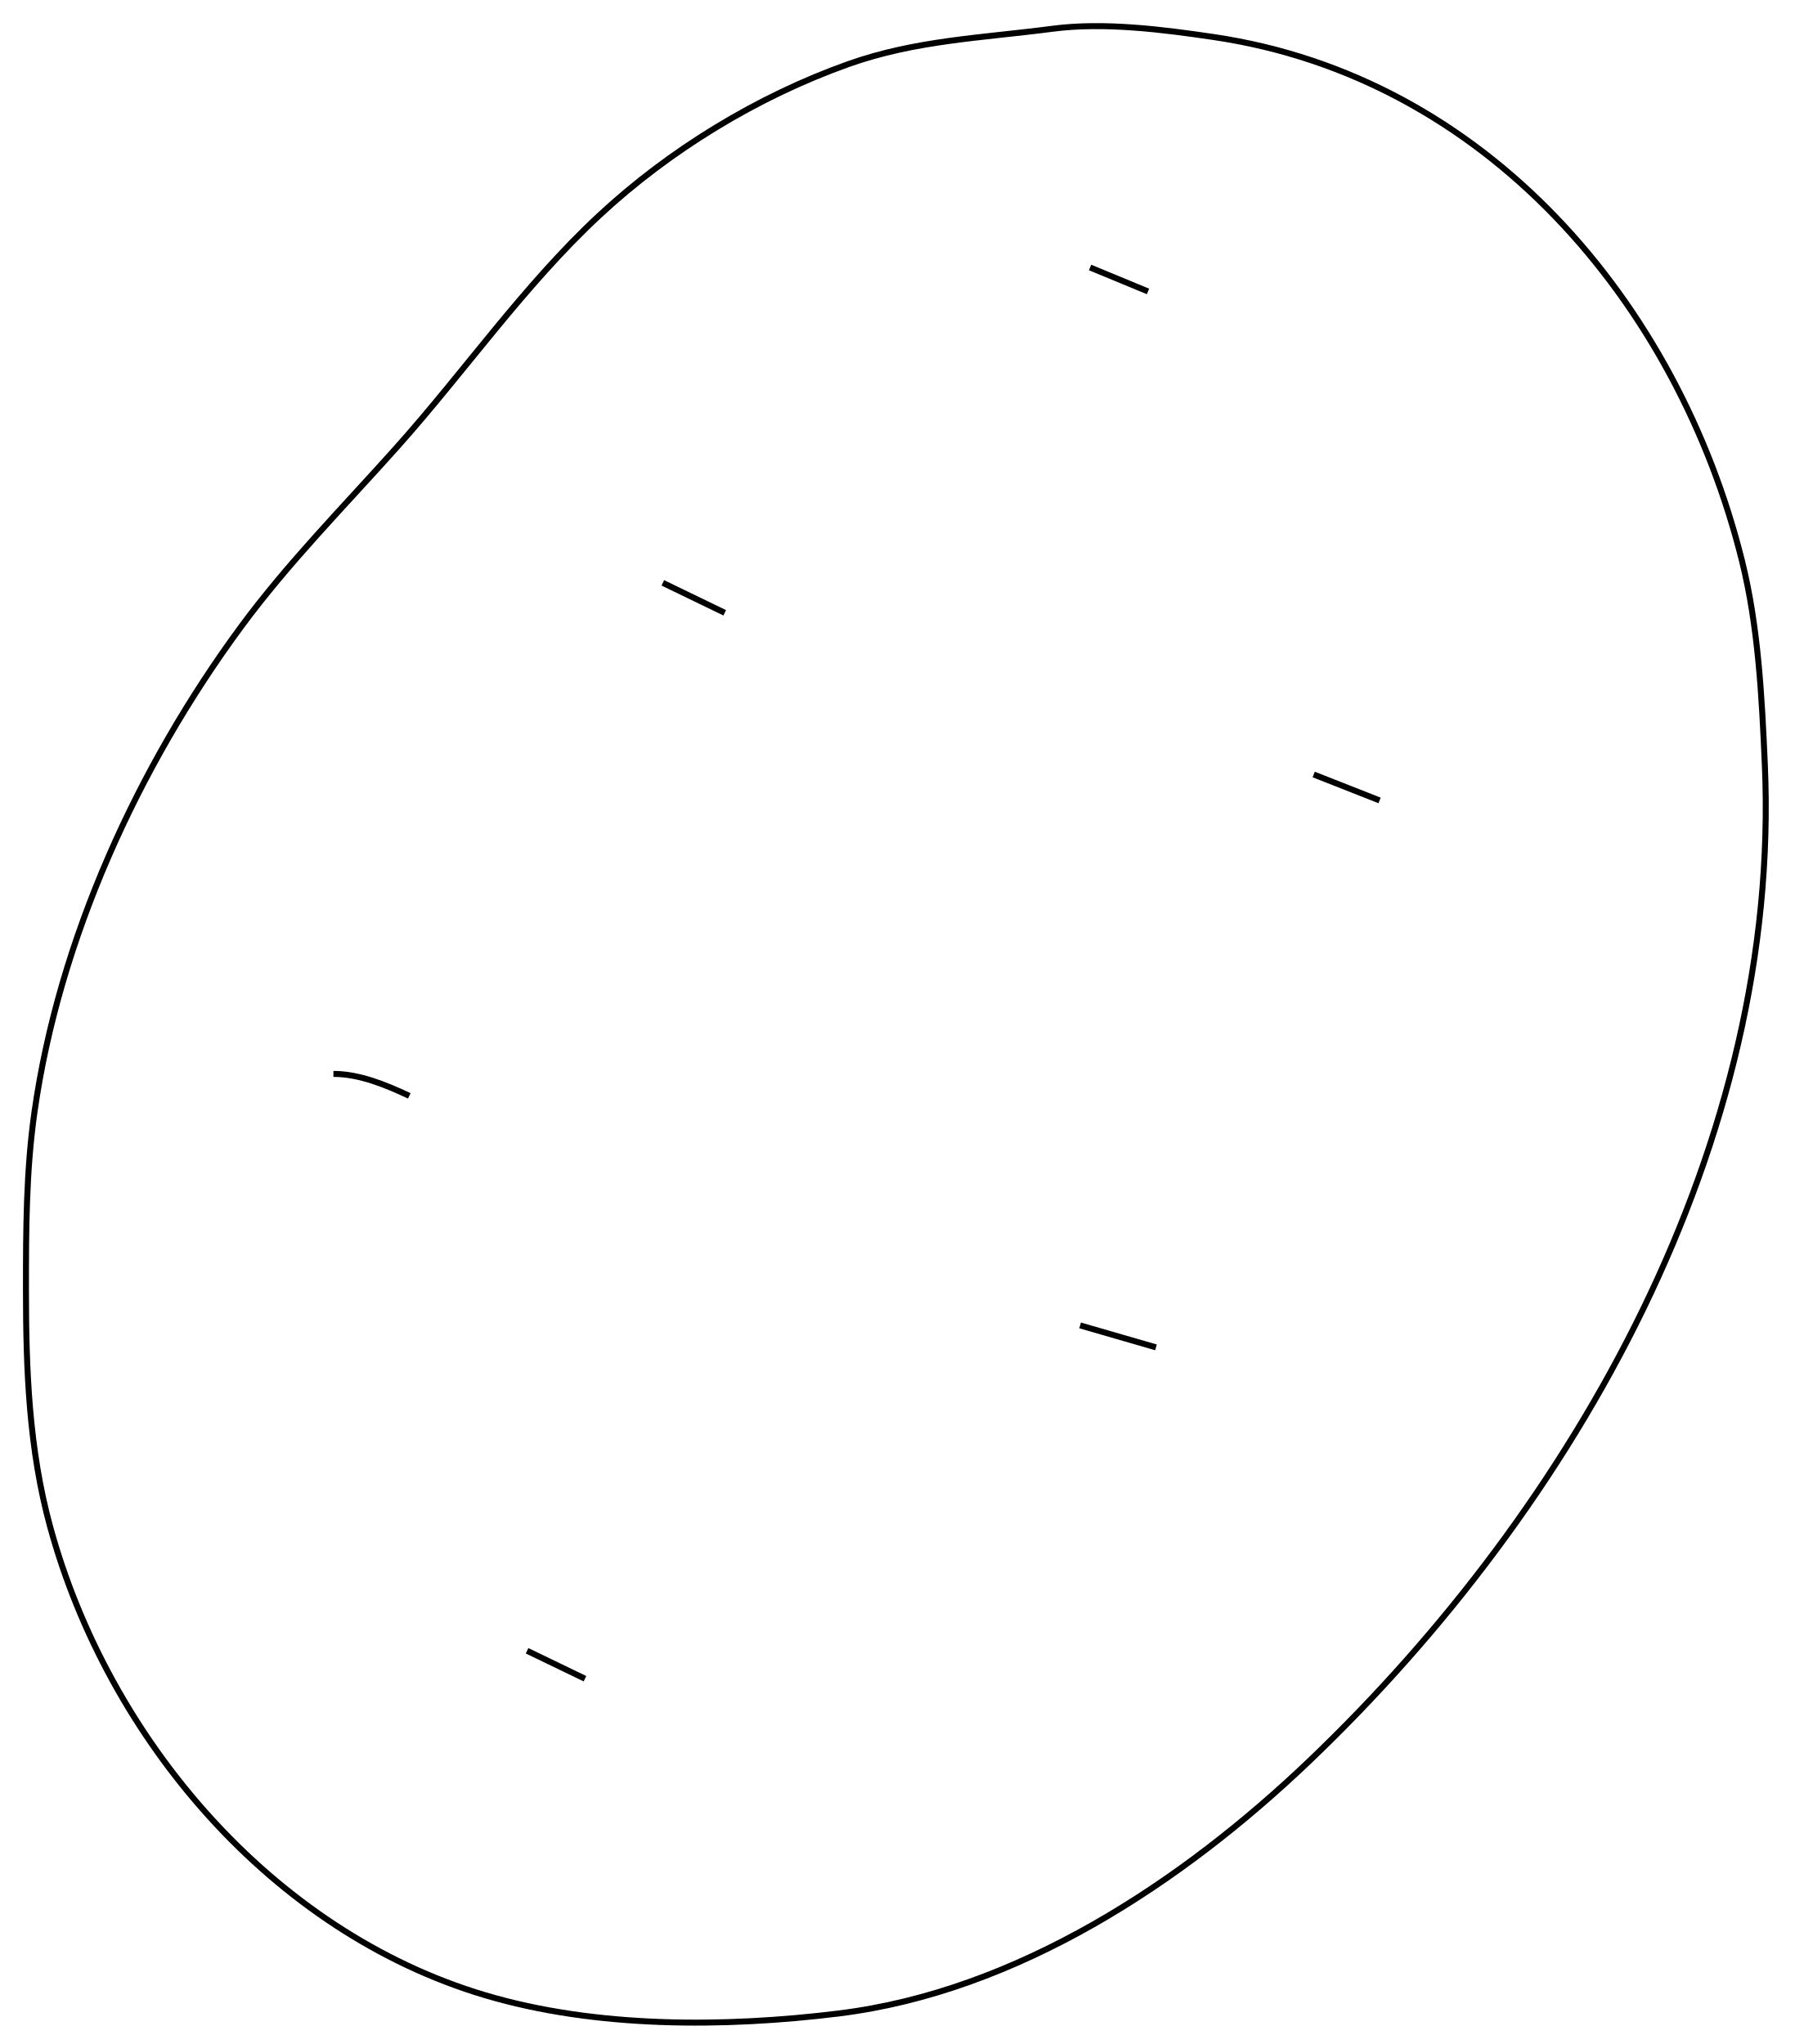
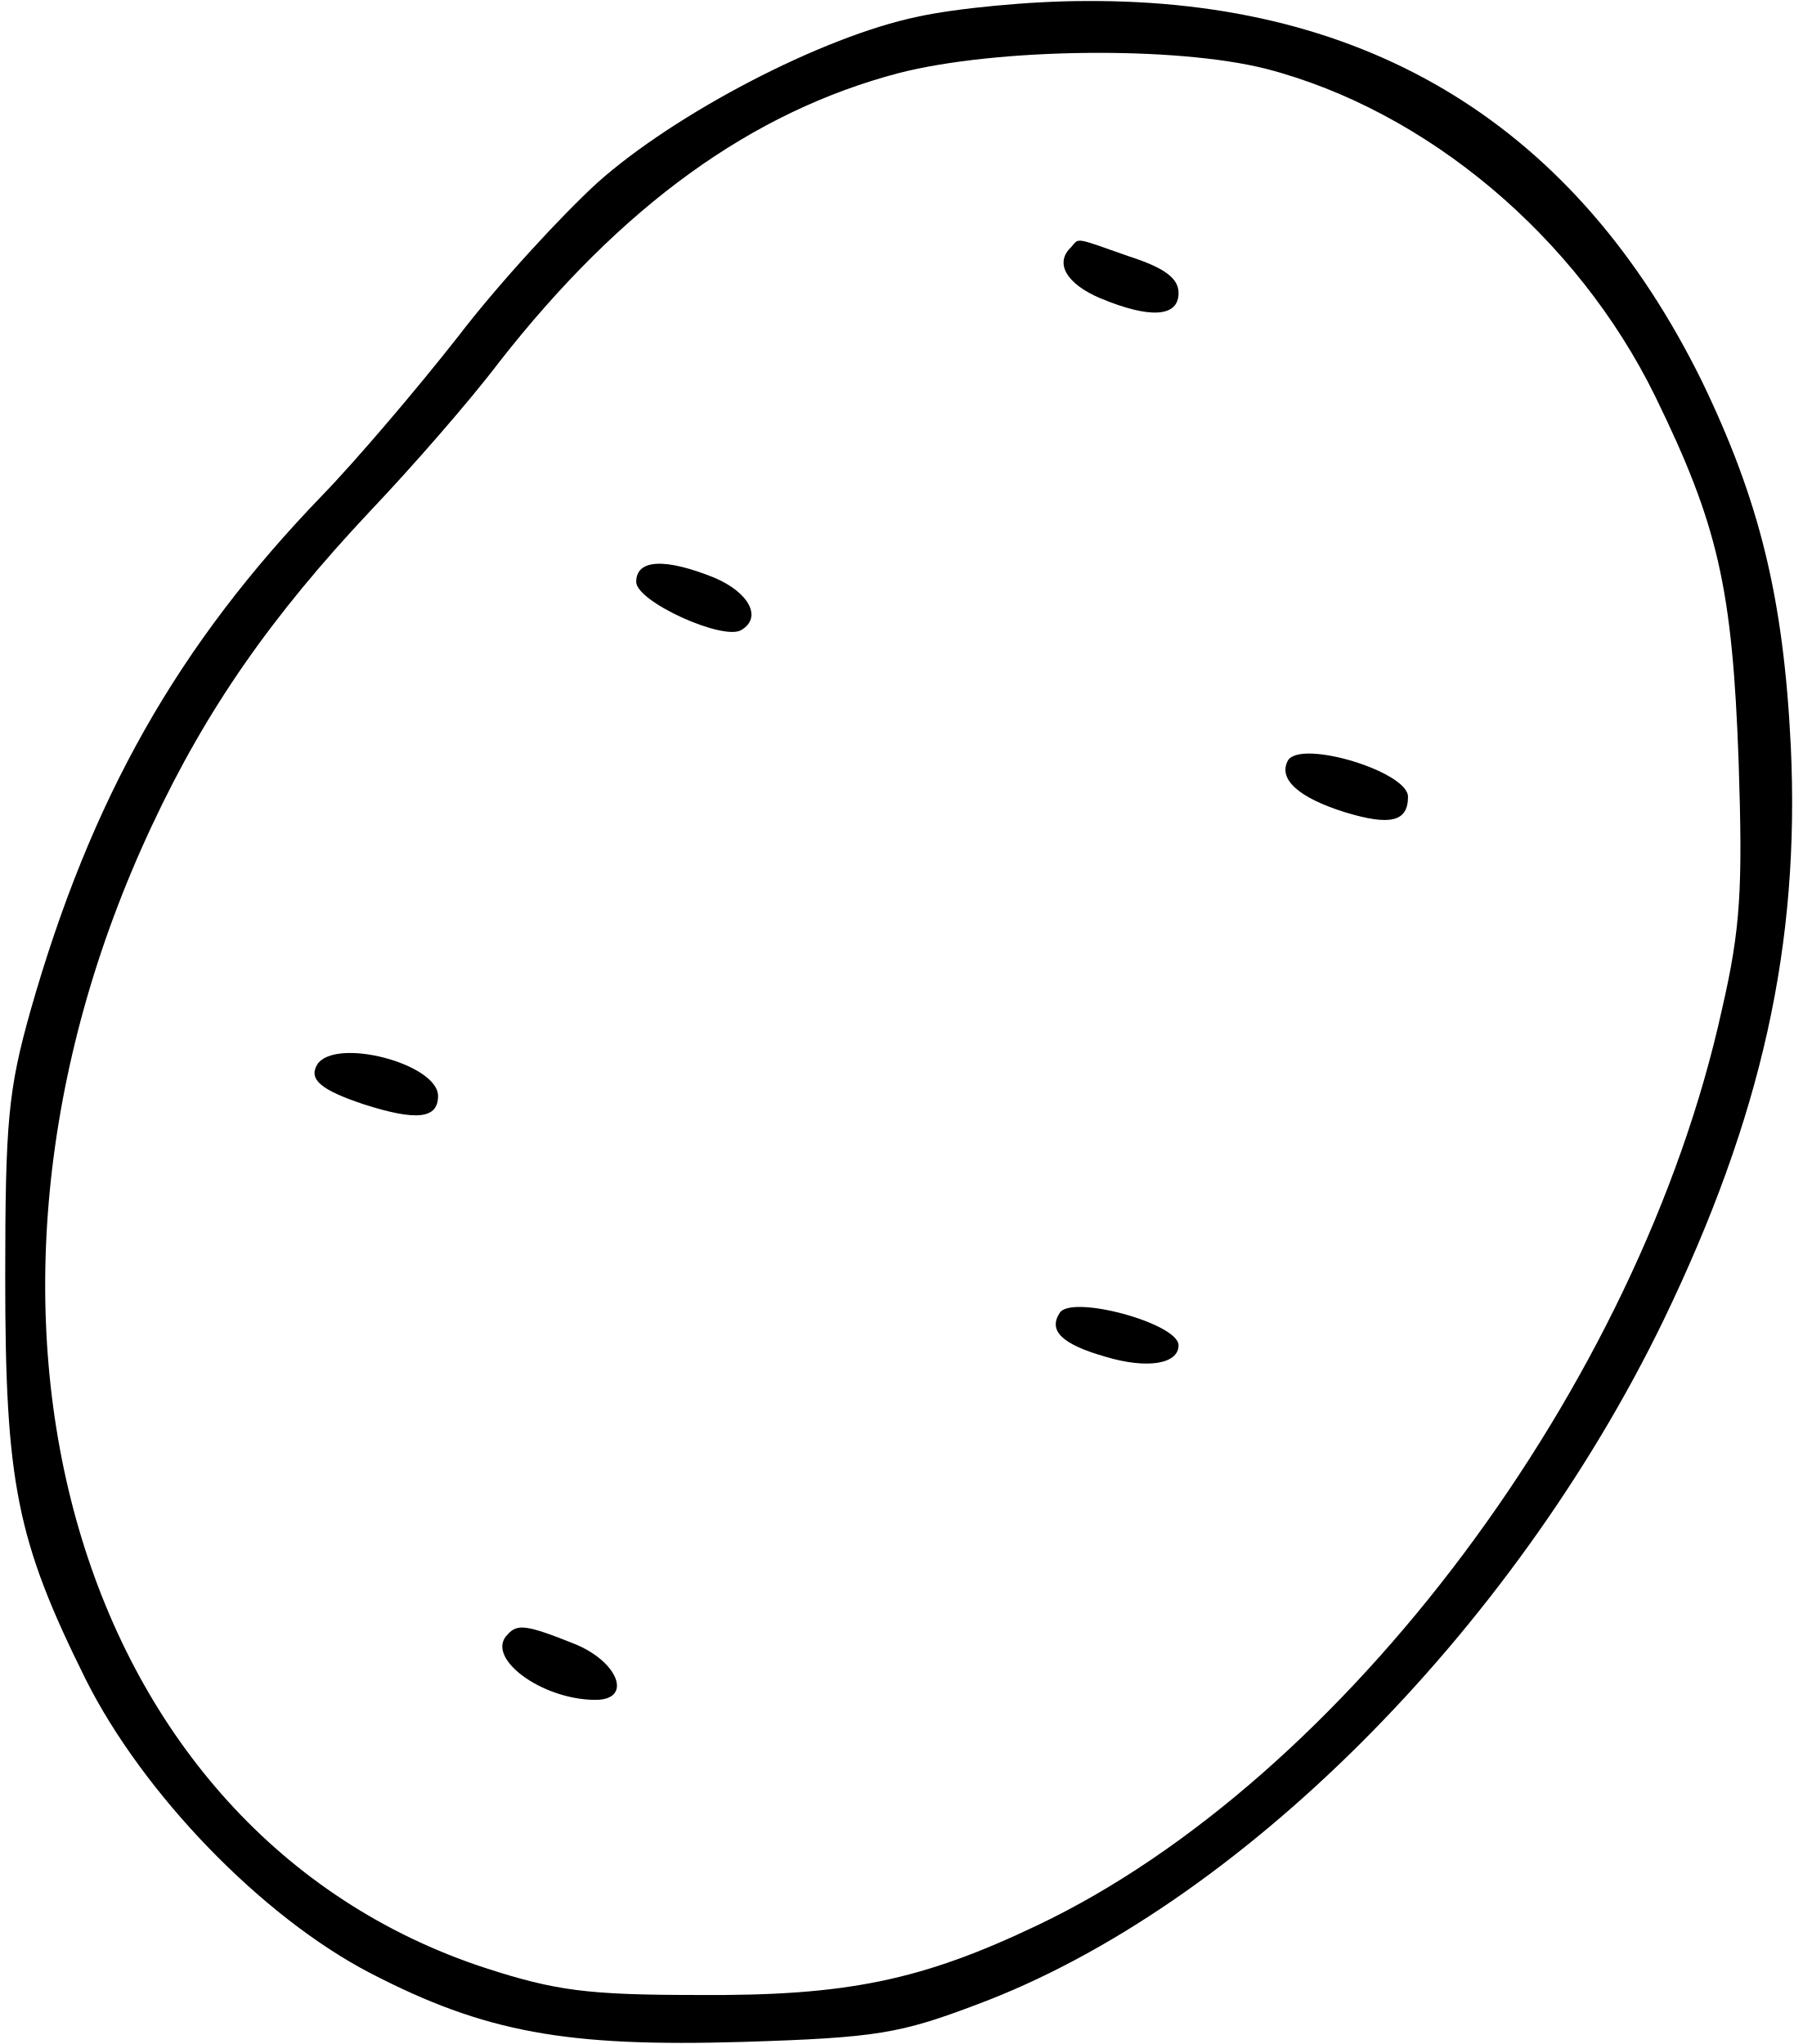
- <svg xmlns="http://www.w3.org/2000/svg" width="899" height="1024">
-   <path style="stroke:#000000; stroke-width:3.0; fill:none;" d="M527 14.424C552.985 11.012 582.261 14.763 608 18.573C744.222 38.735 840.351 151.505 872.525 281C880.718 313.977 882.482 349.227 883.961 383C892.238 572.039 789.499 754.438 656 882.039C592.169 943.05 509.372 997.705 420 1008.72C362.89 1015.75 298.482 1016.09 243 999.562C136.054 967.695 54.141 870.903 25.152 765C14.484 726.027 13 686.131 13 646C13 616.035 13.072 586.72 17.285 557C29.56 470.429 69.199 383.956 120.735 314C144.31 281.998 172.42 253.581 198.834 224C232.968 185.774 262.37 143.143 300 108.089C335.315 75.193 379.468 48.274 425 32.09C458.655 20.127 492.109 19.006 527 14.424M546 134L575 146M332 292L363 307M658 388L691 401M167 538C180.065 538.009 193.287 543.502 205 549M541 664L579 675M264 827L293 841" />
+ <svg xmlns="http://www.w3.org/2000/svg" version="1.0" width="172pt" height="196pt" viewBox="0 0 172 196" preserveAspectRatio="xMidYMid meet">
+   <g transform="translate(0,196) scale(0.1,-0.1)" fill="#000000" stroke="none">
+     <path d="M880 1944 c-92 -19 -233 -93 -307 -159 -34 -31 -95 -97 -134 -148 -40 -51 -98 -119 -130 -152 -139 -144 -222 -291 -280 -495 -21 -75 -24 -105 -24 -255 0 -197 11 -252 77 -385 55 -110 169 -228 273 -282 110 -57 188 -71 357 -66 129 4 151 8 225 36 249 93 513 357 658 656 94 195 131 360 122 551 -7 142 -30 235 -85 349 -120 244 -318 367 -592 365 -52 0 -124 -7 -160 -15z m334 -50 c154 -40 298 -161 373 -314 60 -123 74 -183 80 -350 4 -122 2 -160 -16 -238 -79 -360 -362 -738 -656 -878 -111 -53 -183 -68 -325 -67 -107 0 -137 4 -205 26 -393 129 -539 628 -319 1096 52 111 114 200 209 301 39 41 95 105 123 142 118 151 243 241 384 278 94 24 265 26 352 4z" />
+     <path d="M1027 1723 c-16 -15 -5 -35 28 -49 48 -20 75 -18 75 5 0 14 -13 24 -47 35 -54 19 -48 18 -56 9z" />
+     <path d="M610 1402 c0 -19 84 -57 101 -46 20 12 7 36 -26 50 -47 19 -75 18 -75 -4z" />
+     <path d="M1235 1231 c-10 -18 10 -36 55 -50 43 -13 60 -9 60 15 0 24 -102 55 -115 35z" />
+     <path d="M304 939 c-8 -14 3 -24 45 -38 50 -16 71 -14 71 8 0 31 -99 57 -116 30z" />
+     <path d="M1016 701 c-11 -17 2 -30 44 -42 40 -12 70 -7 70 11 0 21 -103 49 -114 31z" />
+     <path d="M487 393 c-23 -22 32 -63 84 -63 36 0 22 37 -21 54 -45 18 -54 19 -63 9z" />
+   </g>
</svg>
